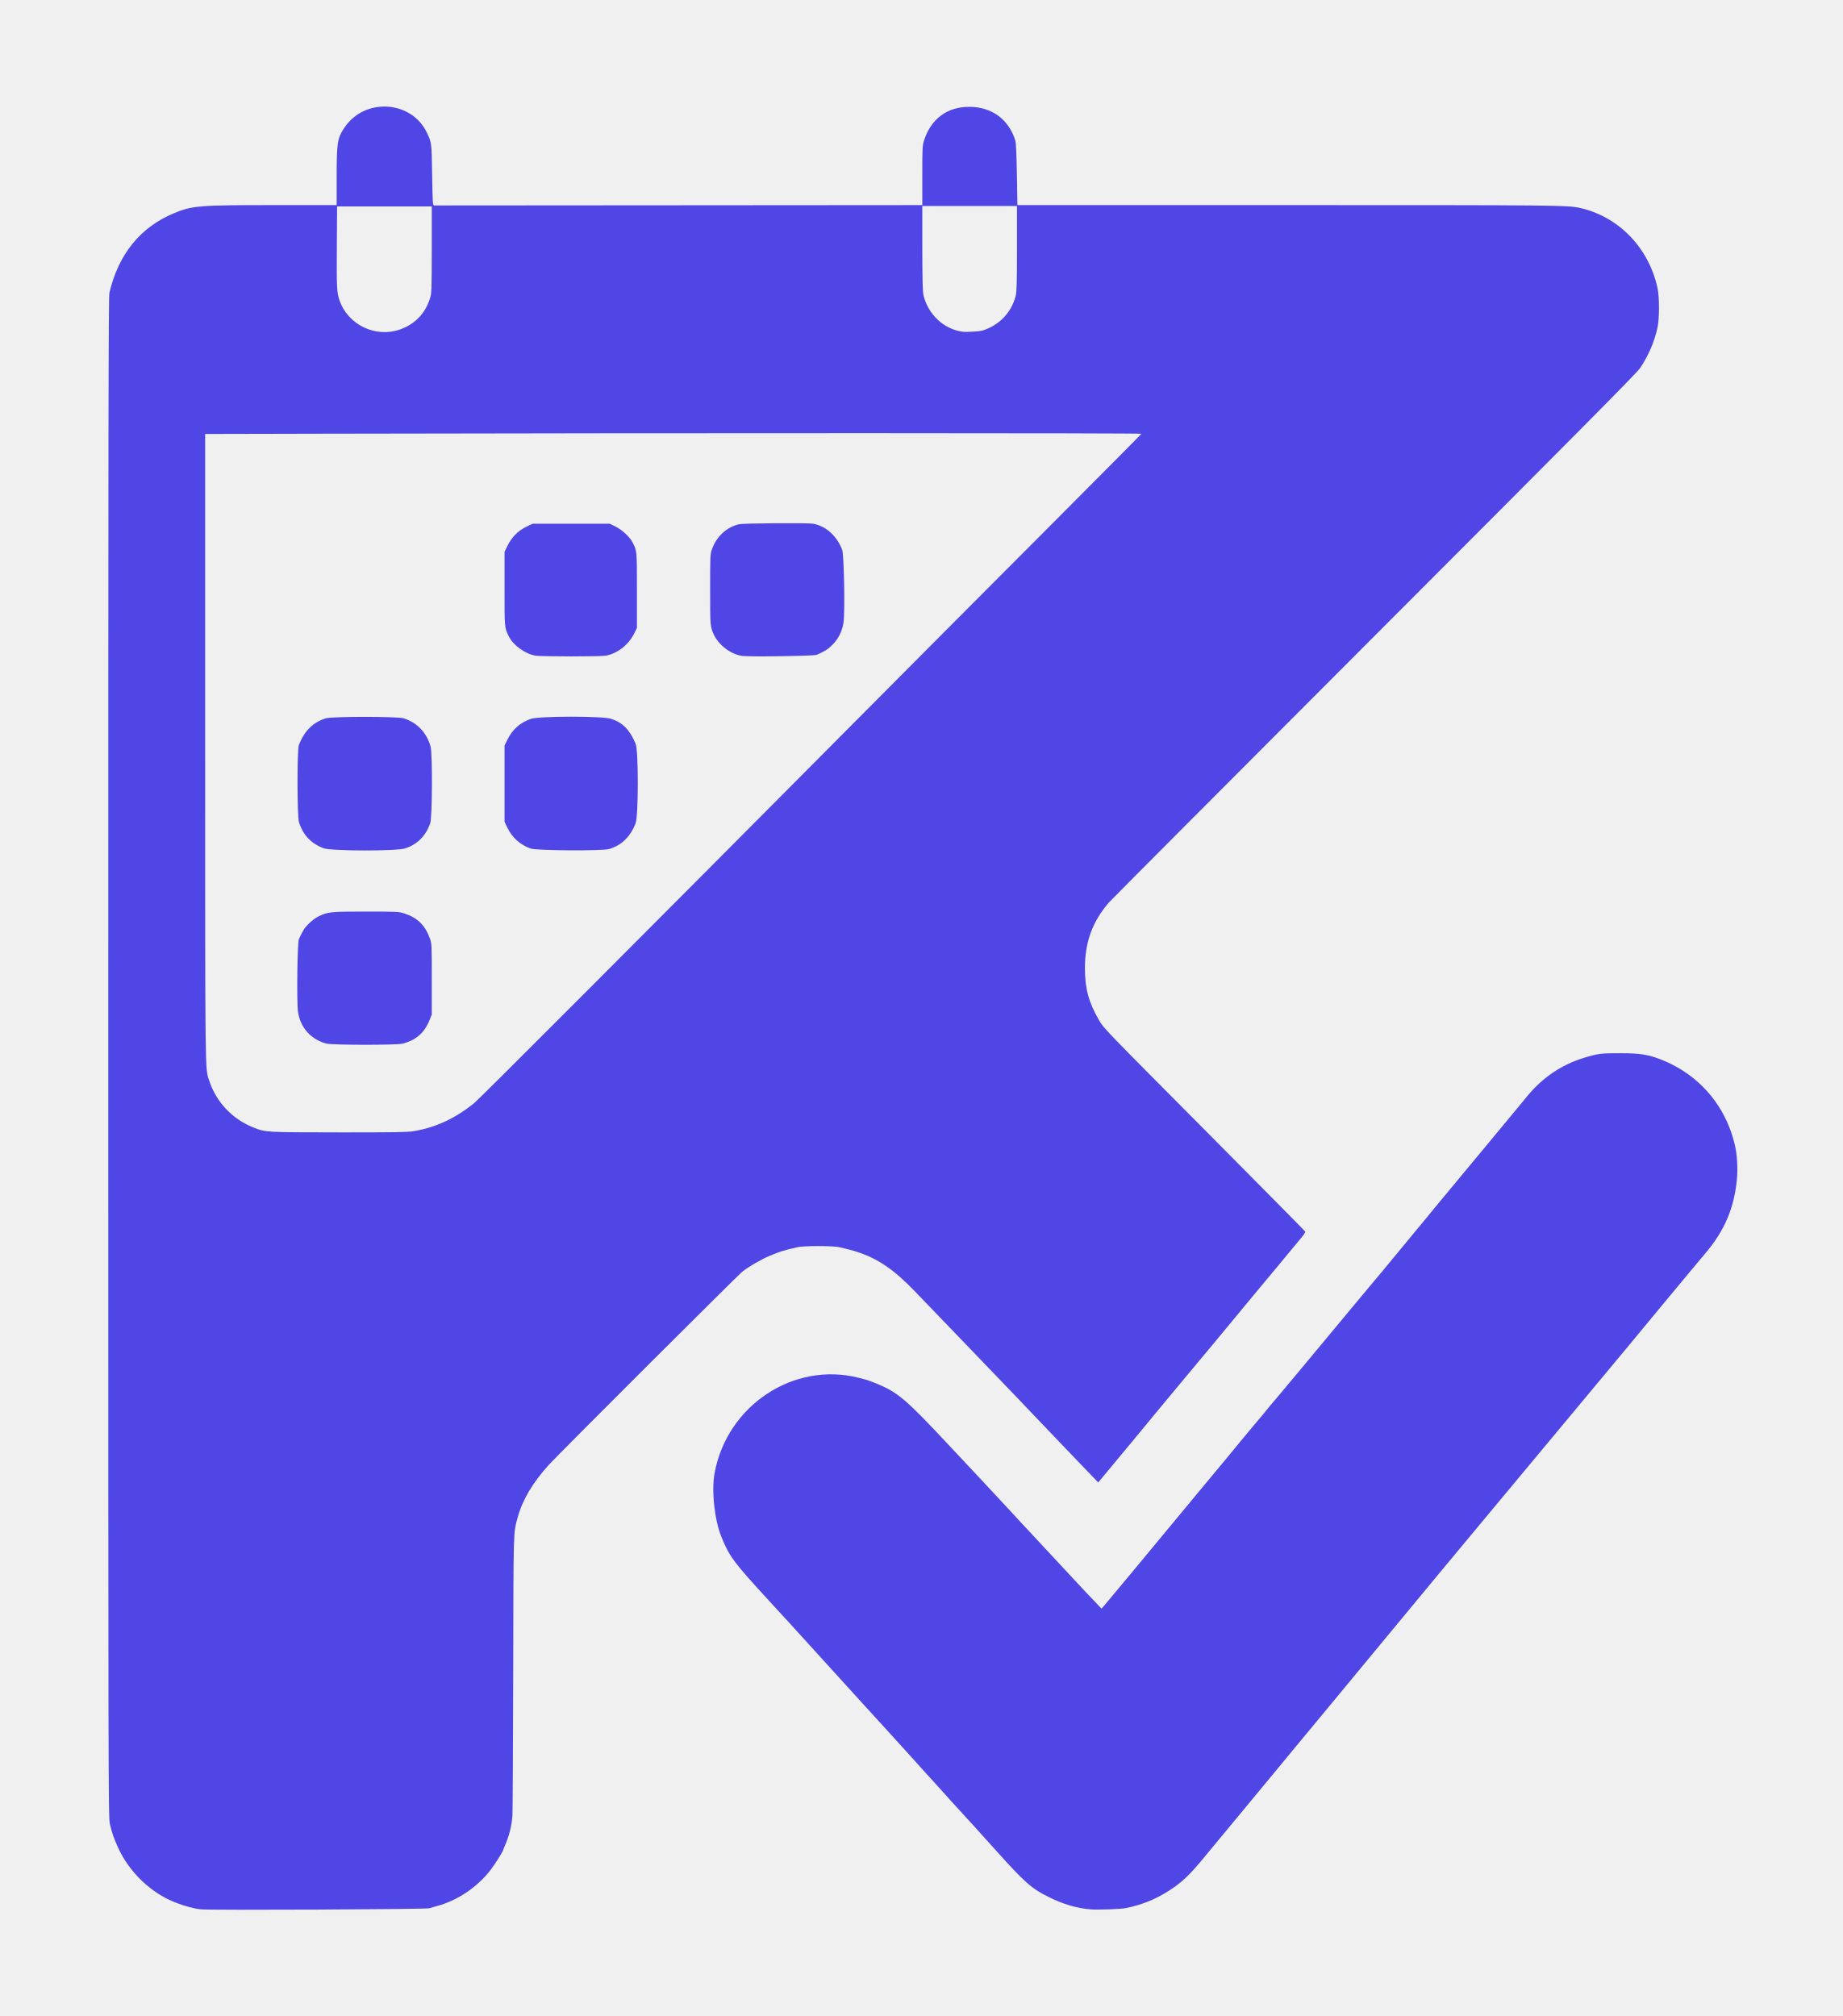
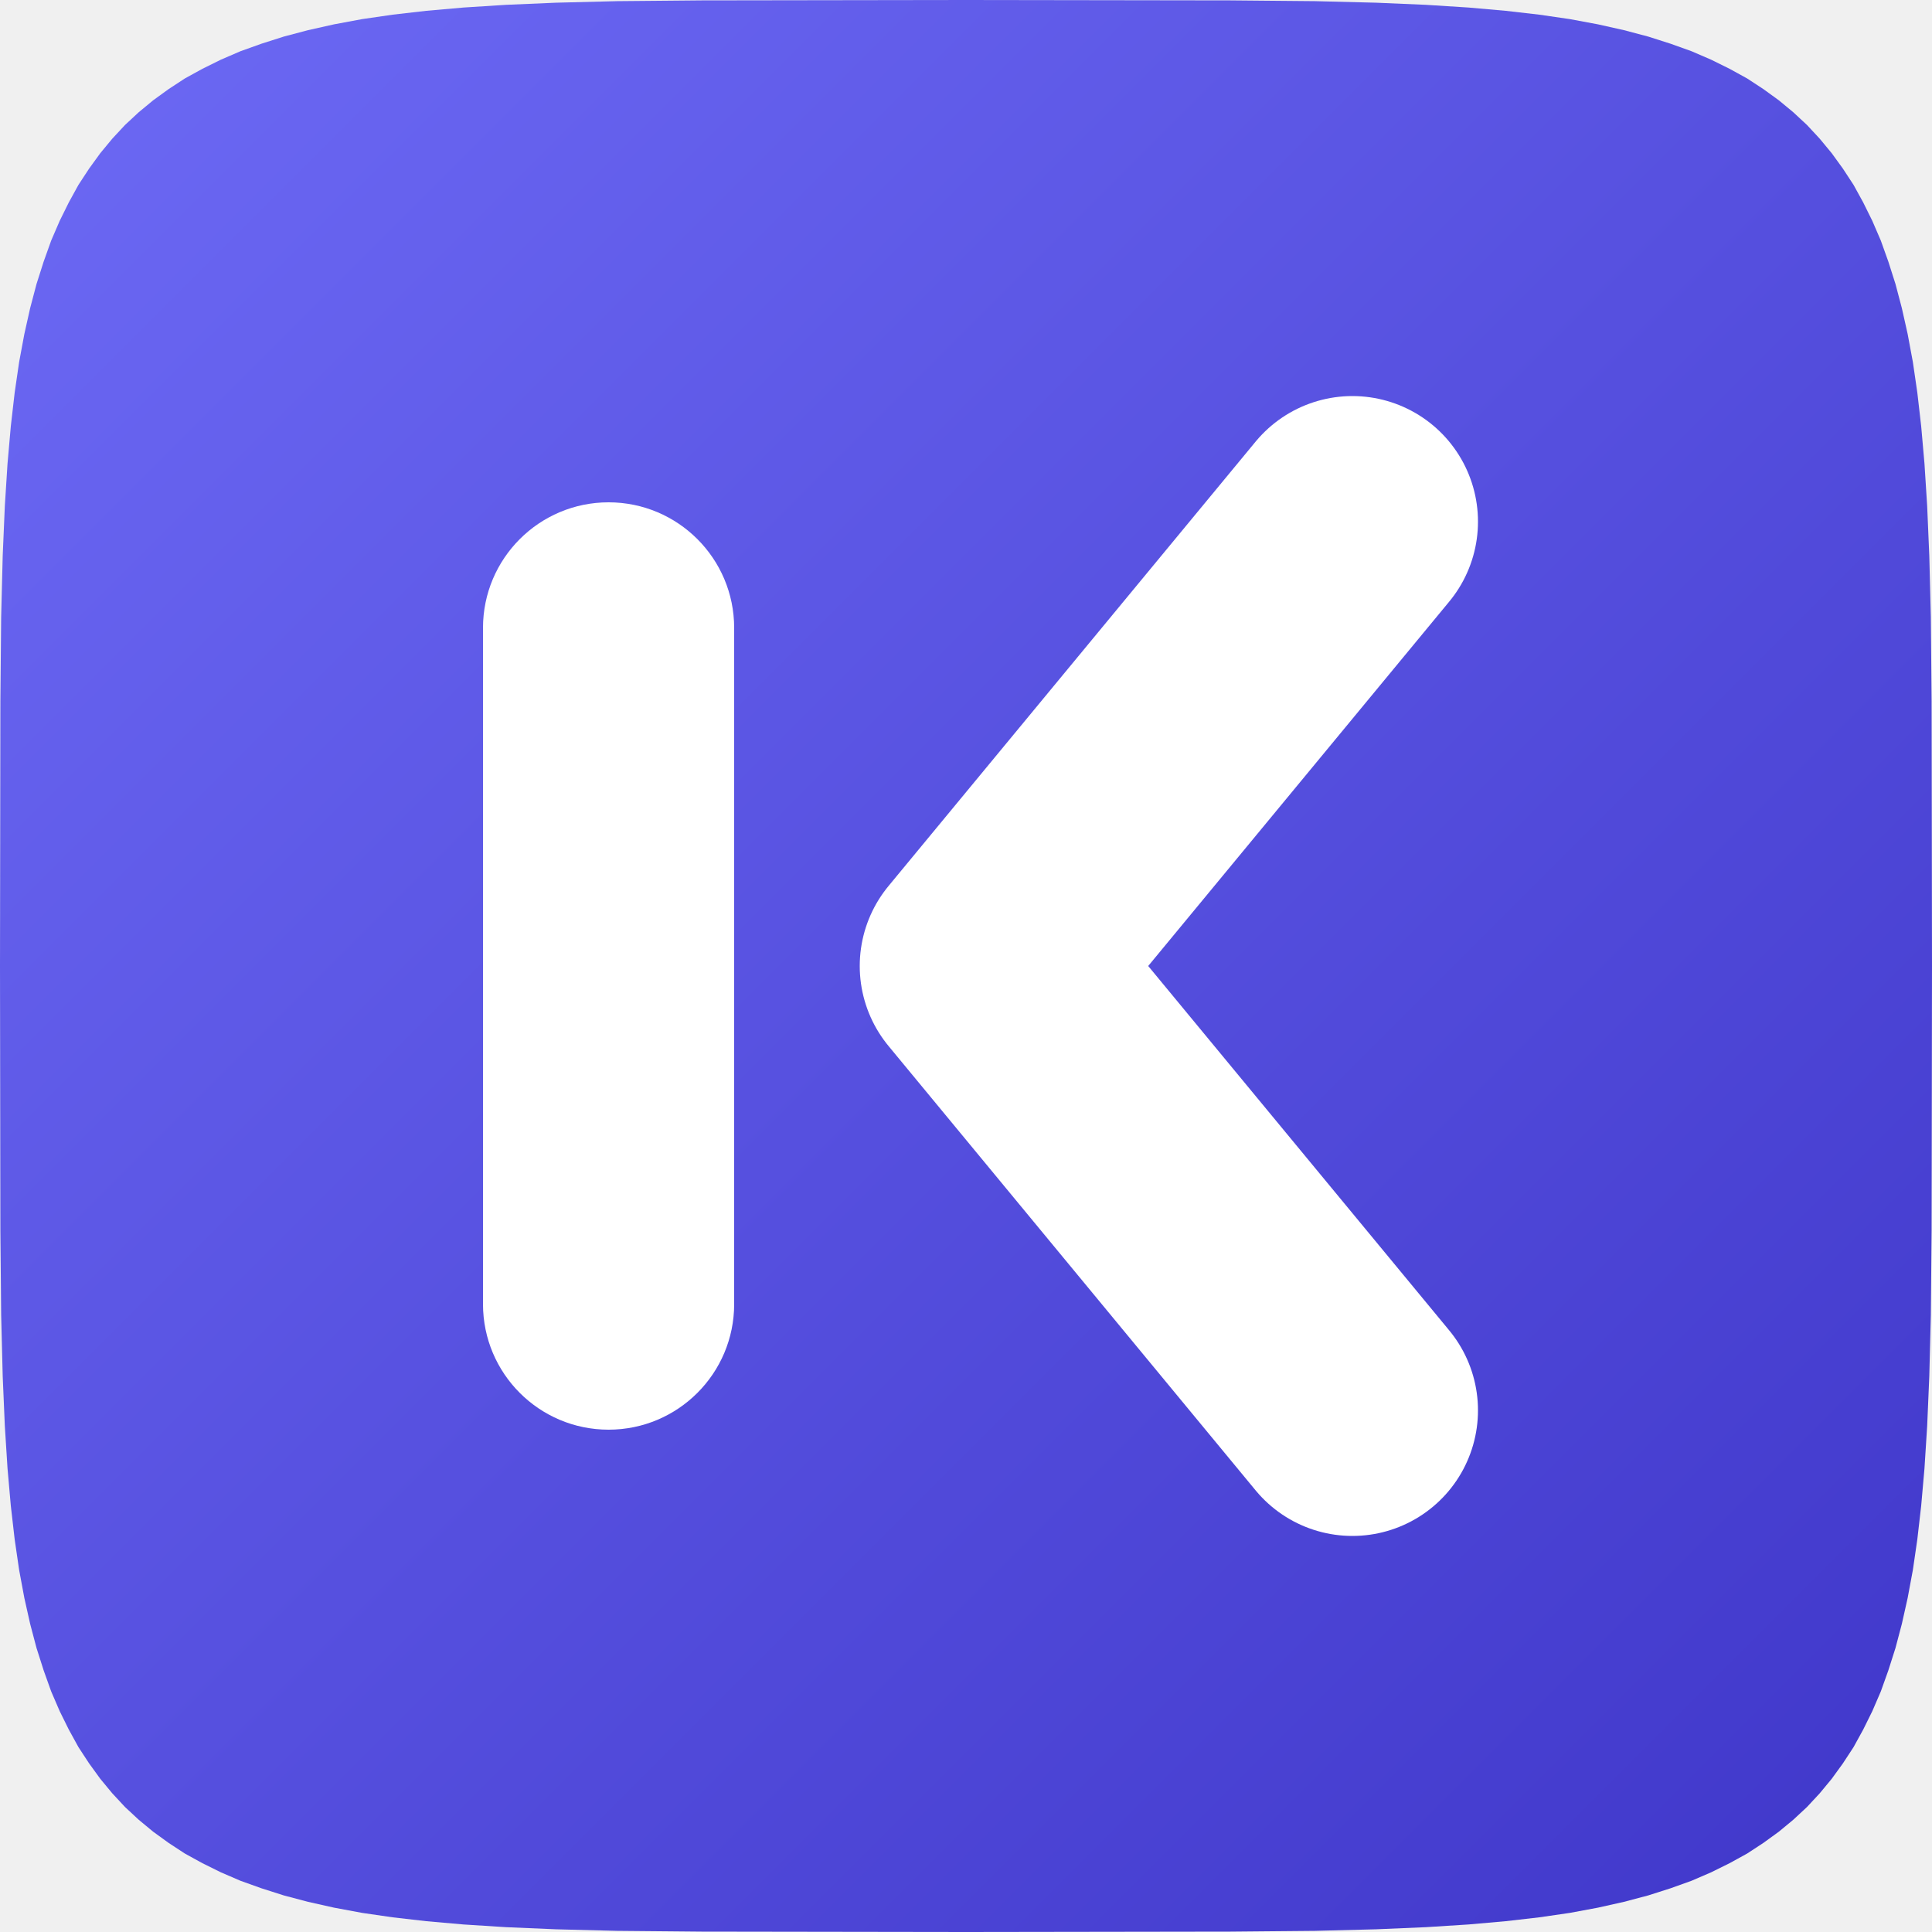
- <svg xmlns="http://www.w3.org/2000/svg" viewBox="0 0 2102 2300">
-   <path fill="#4F46E5" fill-rule="evenodd" d="M229.0,2178.3C221.7,2177.6 210.7,2174.6 200.5,2170.7C172.4,2159.9 147.2,2135.8 134.5,2107.5C129.5,2096.3 128.1,2092.2 125.3,2080.8C123.6,2073.9 123.5,2031.1 123.5,1206.5C123.5,500.7 123.7,338.5 124.8,334.0C135.2,289.8 160.3,259.0 198.6,243.2C219.4,234.6 227.0,234.0 311.7,234.0L384.0,234.0L384.0,201.2C384.1,162.2 384.8,157.5 393.1,145.3C416.2,111.2 469.1,114.5 486.8,151.1C492.4,162.8 492.3,162.3 492.9,199.5C493.5,232.0 493.6,234.5 495.2,234.4C496.2,234.4 621.9,234.3 774.5,234.2L1052.0,234.0L1052.0,200.1C1052.0,167.0 1052.1,166.0 1054.4,159.1C1062.5,135.2 1080.7,121.9 1105.5,121.9C1131.3,121.8 1151.0,136.4 1158.3,161.0C1158.9,163.0 1159.6,179.8 1159.9,199.3L1160.5,234.0L1470.6,234.0C1776.1,234.0 1787.5,234.1 1801.5,237.1C1846.1,246.8 1880.8,282.6 1890.7,329.0C1892.9,339.3 1892.8,363.9 1890.6,373.8C1887.0,390.3 1880.2,405.8 1870.7,420.0C1866.8,425.8 1797.8,495.3 1567.4,726.0C1403.4,890.2 1267.1,1027.0 1264.5,1030.0C1245.9,1051.9 1237.5,1075.0 1237.5,1104.5C1237.5,1127.9 1241.8,1143.6 1253.7,1164.1C1258.9,1173.1 1259.0,1173.2 1376.4,1291.3C1438.0,1353.4 1488.7,1404.6 1488.8,1405.1C1489.0,1405.6 1487.5,1408.2 1485.4,1410.8C1481.1,1416.1 1438.0,1468.1 1434.6,1472.0C1433.5,1473.4 1426.9,1481.3 1420.1,1489.5C1408.4,1503.5 1403.9,1509.0 1387.0,1529.5C1383.4,1533.9 1368.0,1552.3 1352.9,1570.4C1337.8,1588.5 1323.0,1606.3 1320.0,1610.0C1312.9,1618.7 1296.6,1638.5 1272.1,1667.9L1252.7,1691.3L1244.1,1682.4C1239.3,1677.5 1225.8,1663.4 1214.0,1651.0C1202.2,1638.6 1188.0,1623.8 1182.5,1618.0C1177.0,1612.2 1168.0,1602.8 1162.5,1597.0C1148.4,1582.2 1132.0,1565.1 1114.5,1547.0C1106.2,1538.5 1095.0,1526.8 1089.5,1521.0C1079.5,1510.5 1062.4,1492.8 1043.0,1472.7C1019.6,1448.4 1001.1,1435.8 977.5,1428.2C971.7,1426.3 968.9,1425.6 957.0,1422.8C953.7,1422.1 944.4,1421.6 933.5,1421.6C922.6,1421.6 913.3,1422.1 910.0,1422.8C893.1,1426.7 889.7,1427.8 878.0,1432.7C867.9,1437.0 854.6,1444.7 847.0,1450.6C841.9,1454.5 637.3,1658.8 626.2,1671.0C607.4,1691.7 595.9,1711.3 590.4,1731.5C585.5,1749.9 585.7,1740.9 585.4,1906.5C585.2,1991.8 584.8,2065.7 584.5,2070.9C583.8,2082.6 580.8,2094.6 575.9,2105.7C574.8,2108.1 574.0,2110.2 574.0,2110.4C574.0,2111.9 564.6,2126.9 559.4,2133.6C544.1,2153.4 521.1,2168.7 497.5,2174.8C495.3,2175.4 491.7,2176.4 489.5,2177.1C485.7,2178.3 239.7,2179.5 229.0,2178.3ZM1244.5,2178.4C1228.8,2177.2 1213.0,2172.6 1196.5,2164.4C1176.7,2154.7 1168.9,2147.8 1135.0,2110.0C1125.9,2099.9 1118.0,2091.2 1117.5,2090.6C1117.0,2089.9 1114.3,2087.0 1111.6,2084.0C1108.9,2081.0 1103.9,2075.6 1100.6,2072.0C1097.2,2068.4 1090.7,2061.2 1086.0,2056.0C1081.3,2050.8 1077.3,2046.3 1077.0,2046.0C1076.7,2045.7 1074.3,2043.0 1071.6,2040.0C1068.9,2037.0 1064.4,2032.0 1061.6,2029.0C1058.8,2026.0 1052.7,2019.2 1048.0,2014.0C1039.1,2004.0 1033.8,1998.2 1025.4,1989.0C1022.7,1986.0 1018.4,1981.2 1015.9,1978.5C1004.0,1965.4 987.2,1947.0 982.6,1942.0C979.8,1938.9 969.2,1927.2 959.0,1916.0C948.8,1904.8 937.6,1892.4 934.0,1888.5C930.4,1884.6 923.7,1877.2 919.0,1872.0C911.3,1863.4 900.2,1851.2 899.0,1850.0C898.7,1849.7 896.0,1846.8 893.0,1843.5C890.0,1840.2 883.0,1832.5 877.4,1826.5C836.5,1781.9 832.2,1776.2 822.9,1753.5C815.0,1734.2 811.4,1700.5 815.1,1680.6C829.3,1603.4 905.5,1553.0 979.5,1571.9C988.8,1574.2 990.9,1574.9 998.5,1578.0C1023.8,1588.1 1032.9,1595.8 1083.0,1649.5C1095.9,1663.2 1112.7,1681.2 1120.5,1689.5C1128.3,1697.8 1140.4,1710.8 1147.5,1718.5C1154.5,1726.2 1163.3,1735.7 1166.9,1739.5C1170.6,1743.3 1179.1,1752.6 1186.0,1760.0C1192.9,1767.4 1201.2,1776.4 1204.6,1780.0C1207.9,1783.6 1217.6,1793.9 1226.0,1803.0C1234.4,1812.1 1244.7,1823.0 1248.9,1827.3L1256.4,1835.2L1259.5,1831.8C1261.1,1829.9 1267.5,1822.3 1273.6,1814.9C1279.7,1807.6 1289.8,1795.4 1296.0,1788.0C1302.2,1780.6 1310.2,1770.9 1313.8,1766.5C1325.0,1752.9 1332.4,1744.0 1371.0,1697.5C1391.6,1672.8 1410.2,1650.3 1412.4,1647.5C1414.7,1644.8 1417.5,1641.4 1418.6,1640.0C1419.8,1638.6 1424.3,1633.2 1428.6,1628.0C1432.9,1622.8 1436.7,1618.3 1437.0,1618.0C1437.5,1617.6 1442.9,1611.0 1448.1,1604.5C1449.0,1603.4 1453.8,1597.8 1458.7,1592.0C1463.5,1586.2 1477.6,1569.3 1490.0,1554.5C1530.0,1506.3 1546.5,1486.5 1548.6,1484.0C1550.7,1481.6 1556.7,1474.4 1567.8,1461.0C1570.8,1457.4 1574.2,1453.4 1575.4,1452.0C1576.6,1450.6 1582.7,1443.2 1589.0,1435.5C1595.3,1427.8 1607.2,1413.4 1615.5,1403.4C1623.8,1393.5 1634.5,1380.4 1639.4,1374.4C1655.4,1355.0 1676.4,1329.7 1699.5,1302.0C1706.4,1293.7 1728.9,1266.5 1742.2,1250.4C1759.4,1229.5 1780.8,1215.0 1805.6,1207.2C1822.3,1202.0 1825.9,1201.5 1848.5,1201.6C1870.9,1201.6 1880.0,1203.1 1895.1,1209.0C1931.3,1223.3 1958.9,1250.9 1972.7,1286.5C1975.6,1294.0 1976.2,1296.1 1978.9,1306.5C1981.4,1316.6 1982.4,1333.6 1981.1,1346.2C1977.9,1378.6 1967.0,1404.1 1945.5,1429.5C1941.8,1433.9 1933.7,1443.5 1927.6,1450.9C1921.5,1458.3 1904.0,1479.4 1888.6,1497.9C1873.3,1516.4 1858.0,1534.9 1854.6,1539.0C1839.4,1557.3 1726.2,1693.4 1674.0,1756.0C1662.8,1769.5 1649.5,1785.5 1644.5,1791.5C1639.5,1797.5 1628.9,1810.4 1620.9,1820.0C1599.5,1845.9 1574.1,1876.5 1551.0,1904.5C1539.7,1918.2 1520.4,1941.5 1508.0,1956.5C1495.6,1971.4 1481.7,1988.3 1477.0,1993.9C1469.1,2003.6 1437.1,2042.2 1411.6,2073.0C1405.4,2080.4 1394.6,2093.5 1387.6,2102.0C1380.5,2110.5 1372.9,2119.7 1370.6,2122.5C1356.6,2139.4 1347.8,2147.7 1333.9,2156.7C1318.5,2166.7 1302.6,2173.2 1284.1,2176.9C1278.4,2178.1 1252.8,2179.0 1244.5,2178.4ZM472.0,1290.5C496.9,1286.4 519.4,1275.9 541.0,1258.4C546.8,1253.7 735.0,1065.2 994.5,804.0C1043.4,754.8 1132.5,665.3 1192.5,605.2C1252.4,545.1 1301.7,495.5 1301.9,494.9C1302.2,494.0 785.5,493.9 370.8,494.8L234.0,495.1L234.0,852.8C234.0,1232.5 233.9,1218.5 238.5,1232.5C246.5,1257.1 264.6,1276.4 288.5,1286.1C302.9,1291.9 302.0,1291.8 386.0,1291.9C448.7,1292.0 465.1,1291.7 472.0,1290.5ZM371.9,1190.5C354.4,1185.7 342.4,1172.1 339.9,1154.1C338.3,1142.9 339.2,1075.3 340.9,1071.5C345.4,1061.7 347.0,1059.0 352.0,1054.0C355.0,1050.9 360.0,1047.1 363.1,1045.6C374.1,1040.3 376.4,1040.0 417.1,1040.0C452.5,1040.0 455.0,1040.1 461.1,1042.1C476.0,1046.9 484.7,1055.4 490.1,1070.0C492.5,1076.5 492.5,1076.8 492.5,1117.0L492.5,1157.5L490.1,1163.5C484.1,1178.3 474.9,1186.5 459.5,1190.6C452.6,1192.5 378.7,1192.4 371.9,1190.5ZM368.9,967.7C354.7,962.2 345.7,952.7 341.0,938.0C338.9,931.6 338.8,855.3 340.9,850.0C347.1,833.9 357.2,823.9 371.7,819.5C378.7,817.3 453.3,817.3 460.3,819.5C475.5,824.1 486.6,835.7 491.1,851.5C493.4,859.8 493.1,932.8 490.7,939.4C485.4,954.0 476.0,963.3 462.1,967.9C452.1,971.2 377.5,971.0 368.9,967.7ZM605.4,968.1C593.5,964.0 584.1,955.6 578.7,944.2L575.5,937.5L575.5,894.0L575.5,850.5L578.7,844.0C584.5,832.2 593.1,824.5 605.6,820.1C614.8,816.9 687.6,816.8 697.2,820.1C710.4,824.5 718.3,832.6 725.0,848.5C728.4,856.5 728.3,931.2 724.9,939.6C718.7,954.9 709.0,964.3 695.0,968.6C687.6,970.9 612.3,970.5 605.4,968.1ZM610.7,748.0C598.9,746.0 585.2,736.0 580.3,725.9C575.4,715.7 575.5,716.9 575.5,672.0L575.5,629.5L578.8,622.8C583.6,613.0 590.7,605.7 599.9,601.2L607.5,597.5L651.5,597.5L695.5,597.5L702.0,600.7C709.3,604.3 718.1,612.3 721.3,618.4C726.6,628.5 726.5,627.5 726.5,673.5L726.5,716.5L723.0,723.4C716.6,735.9 704.1,745.6 691.1,748.0C684.8,749.2 617.8,749.1 610.7,748.0ZM846.5,748.3C833.5,746.5 819.5,735.8 814.0,723.5C810.1,714.8 810.0,713.3 810.0,672.7C810.0,634.3 810.1,632.4 812.1,626.6C817.3,612.0 829.0,601.2 843.1,598.1C848.3,596.9 921.5,596.4 927.5,597.5C942.0,600.1 954.5,611.3 960.6,627.2C962.7,632.5 963.9,697.4 962.2,709.8C960.8,719.9 956.4,728.8 949.3,735.8C944.1,741.0 941.7,742.5 931.5,747.1C928.6,748.4 854.8,749.5 846.5,748.3ZM456.5,375.8C472.9,370.0 484.7,358.0 490.1,341.5C492.4,334.6 492.4,333.9 492.5,285.0L492.5,235.5L438.5,235.5L384.5,235.5L384.2,282.0C383.9,327.5 384.2,334.0 387.2,342.5C396.9,370.7 428.4,385.8 456.5,375.8ZM1121.0,377.0C1139.8,371.0 1153.6,356.6 1158.5,337.7C1159.7,332.9 1160.0,323.3 1160.0,283.5L1160.0,235.0L1106.0,235.0L1052.0,235.0L1052.0,283.2C1052.1,319.9 1052.4,332.8 1053.4,337.0C1058.7,358.7 1076.3,375.3 1097.5,378.4C1102.2,379.1 1117.2,378.2 1121.0,377.0Z" />
+ <svg xmlns="http://www.w3.org/2000/svg" viewBox="0 0 100 100">
+   <defs>
+     <linearGradient id="g" x1="0" y1="0" x2="1" y2="1">
+       <stop offset="0" stop-color="#6D6AF5" />
+       <stop offset="1" stop-color="#3F36C9" />
+     </linearGradient>
+   </defs>
+   <path d="M100.00,50.00L99.98,63.69L99.94,68.06L99.86,71.23L99.75,73.81L99.61,76.01L99.44,77.94L99.24,79.68L99.01,81.26L98.74,82.71L98.44,84.05L98.11,85.30L97.74,86.46L97.35,87.55L96.91,88.57L96.44,89.52L95.94,90.43L95.39,91.27L94.81,92.07L94.19,92.82L93.53,93.53L92.82,94.19L92.07,94.81L91.27,95.39L90.43,95.94L89.52,96.44L88.57,96.91L87.55,97.35L86.46,97.74L85.30,98.11L84.05,98.44L82.71,98.74L81.26,99.01L79.68,99.24L77.94,99.44L76.01,99.61L73.81,99.75L71.23,99.86L68.06,99.94L63.69,99.98L50.00,100.00L36.31,99.98L31.94,99.94L28.77,99.86L26.19,99.75L23.99,99.61L22.06,99.44L20.32,99.24L18.74,99.01L17.29,98.74L15.95,98.44L14.70,98.11L13.54,97.74L12.45,97.35L11.43,96.91L10.48,96.44L9.57,95.94L8.73,95.39L7.93,94.81L7.18,94.19L6.47,93.53L5.81,92.82L5.19,92.07L4.61,91.27L4.06,90.43L3.56,89.52L3.09,88.57L2.65,87.55L2.26,86.46L1.89,85.30L1.56,84.05L1.26,82.71L0.99,81.26L0.76,79.68L0.56,77.94L0.39,76.01L0.25,73.81L0.14,71.23L0.06,68.06L0.02,63.69L0.00,50.00L0.02,36.31L0.06,31.94L0.14,28.77L0.25,26.19L0.39,23.99L0.56,22.06L0.76,20.32L0.99,18.74L1.26,17.29L1.56,15.95L1.89,14.70L2.26,13.54L2.65,12.45L3.09,11.43L3.56,10.48L4.06,9.57L4.61,8.73L5.19,7.93L5.81,7.18L6.47,6.47L7.18,5.81L7.93,5.19L8.73,4.61L9.57,4.06L10.48,3.56L11.43,3.09L12.45,2.65L13.54,2.26L14.70,1.89L15.95,1.56L17.29,1.26L18.74,0.99L20.32,0.76L22.06,0.56L23.99,0.39L26.19,0.25L28.77,0.14L31.94,0.06L36.31,0.02L50.00,0.00L63.69,0.02L68.06,0.06L71.23,0.14L73.81,0.25L76.01,0.39L77.94,0.56L79.68,0.76L81.26,0.99L82.71,1.26L84.05,1.56L85.30,1.89L86.46,2.26L87.55,2.65L88.57,3.09L89.52,3.56L90.43,4.06L91.27,4.61L92.07,5.19L92.82,5.81L93.53,6.47L94.19,7.18L94.81,7.93L95.39,8.73L95.94,9.57L96.44,10.48L96.91,11.43L97.35,12.45L97.74,13.54L98.11,14.70L98.44,15.95L98.74,17.29L99.01,18.74L99.24,20.32L99.44,22.06L99.61,23.99L99.75,26.19L99.86,28.77L99.94,31.94L99.98,36.31Z" fill="url(#g)" />
+   <rect x="25" y="26" width="13" height="48" rx="6.5" fill="#fff" />
+   <path d="M70 27L51 50L70 73" fill="none" stroke="#fff" stroke-width="13" stroke-linecap="round" stroke-linejoin="round" />
</svg>
